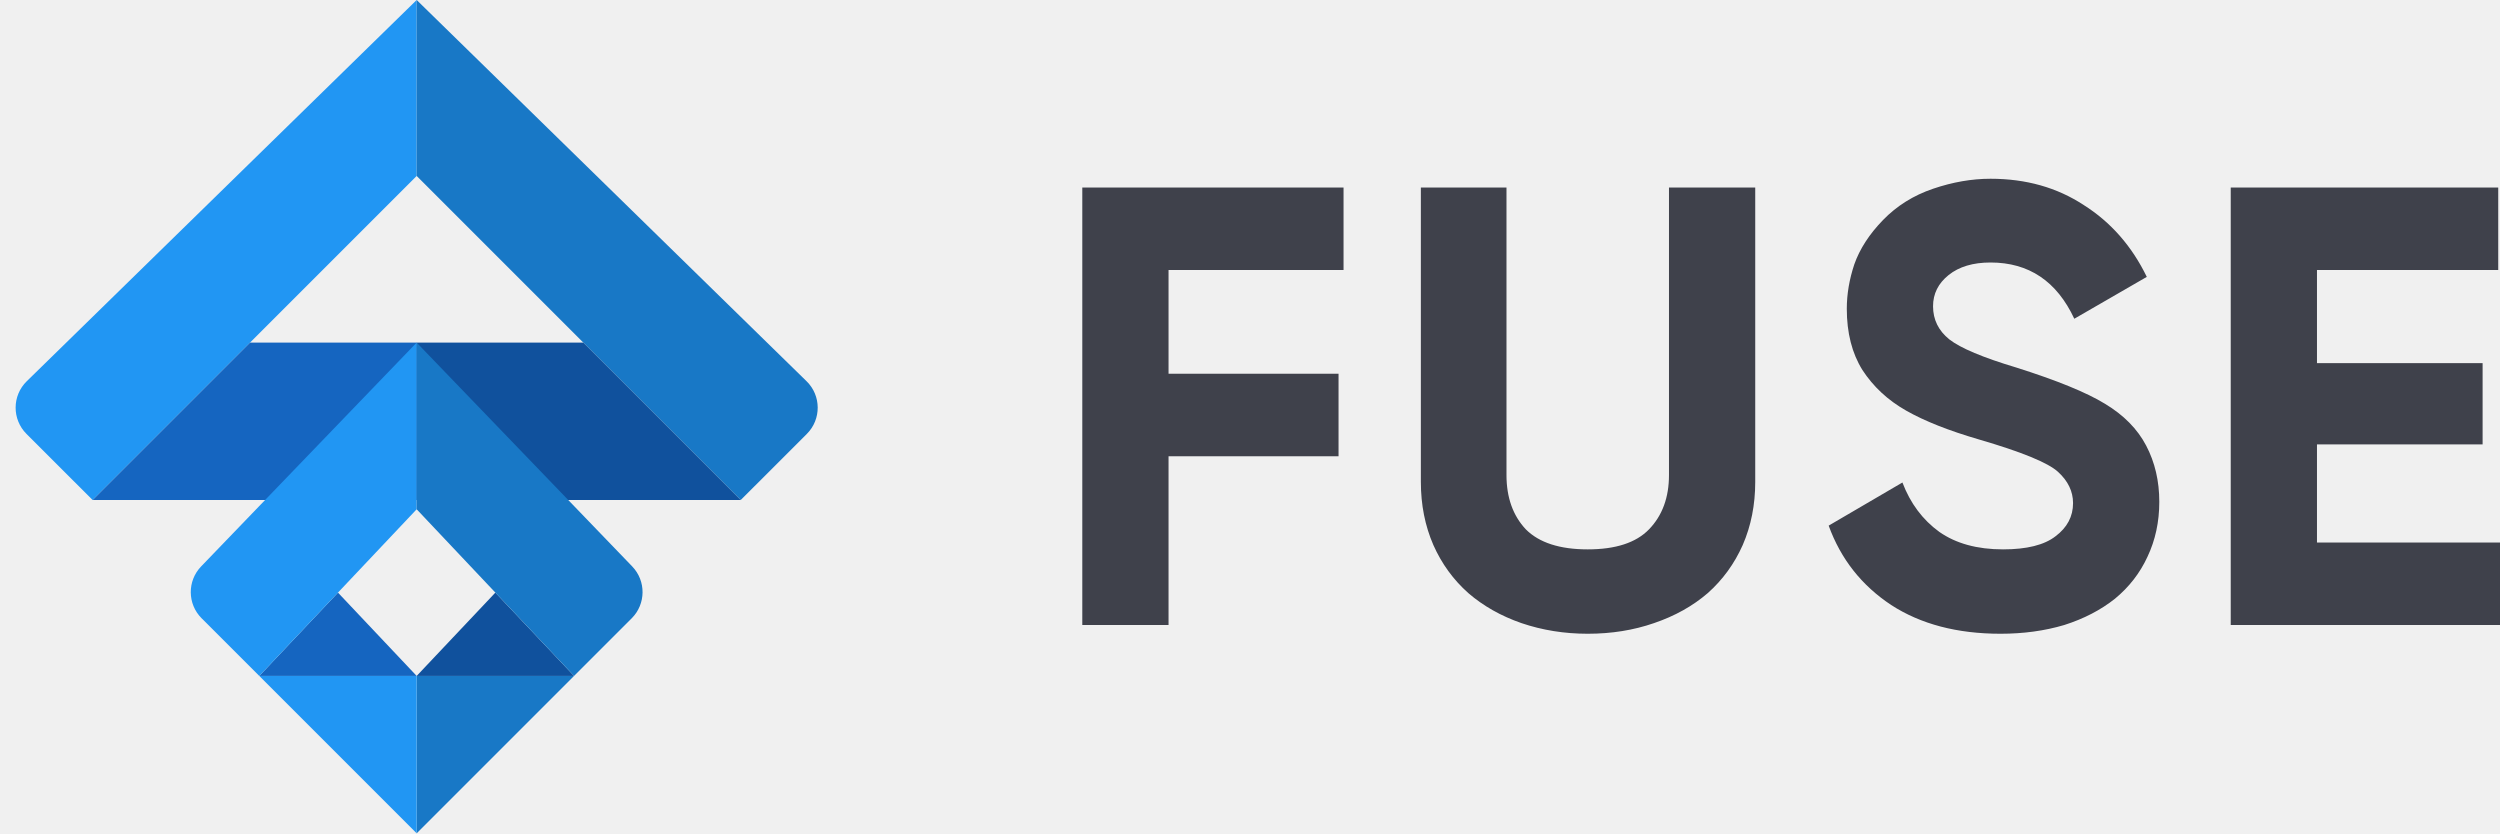
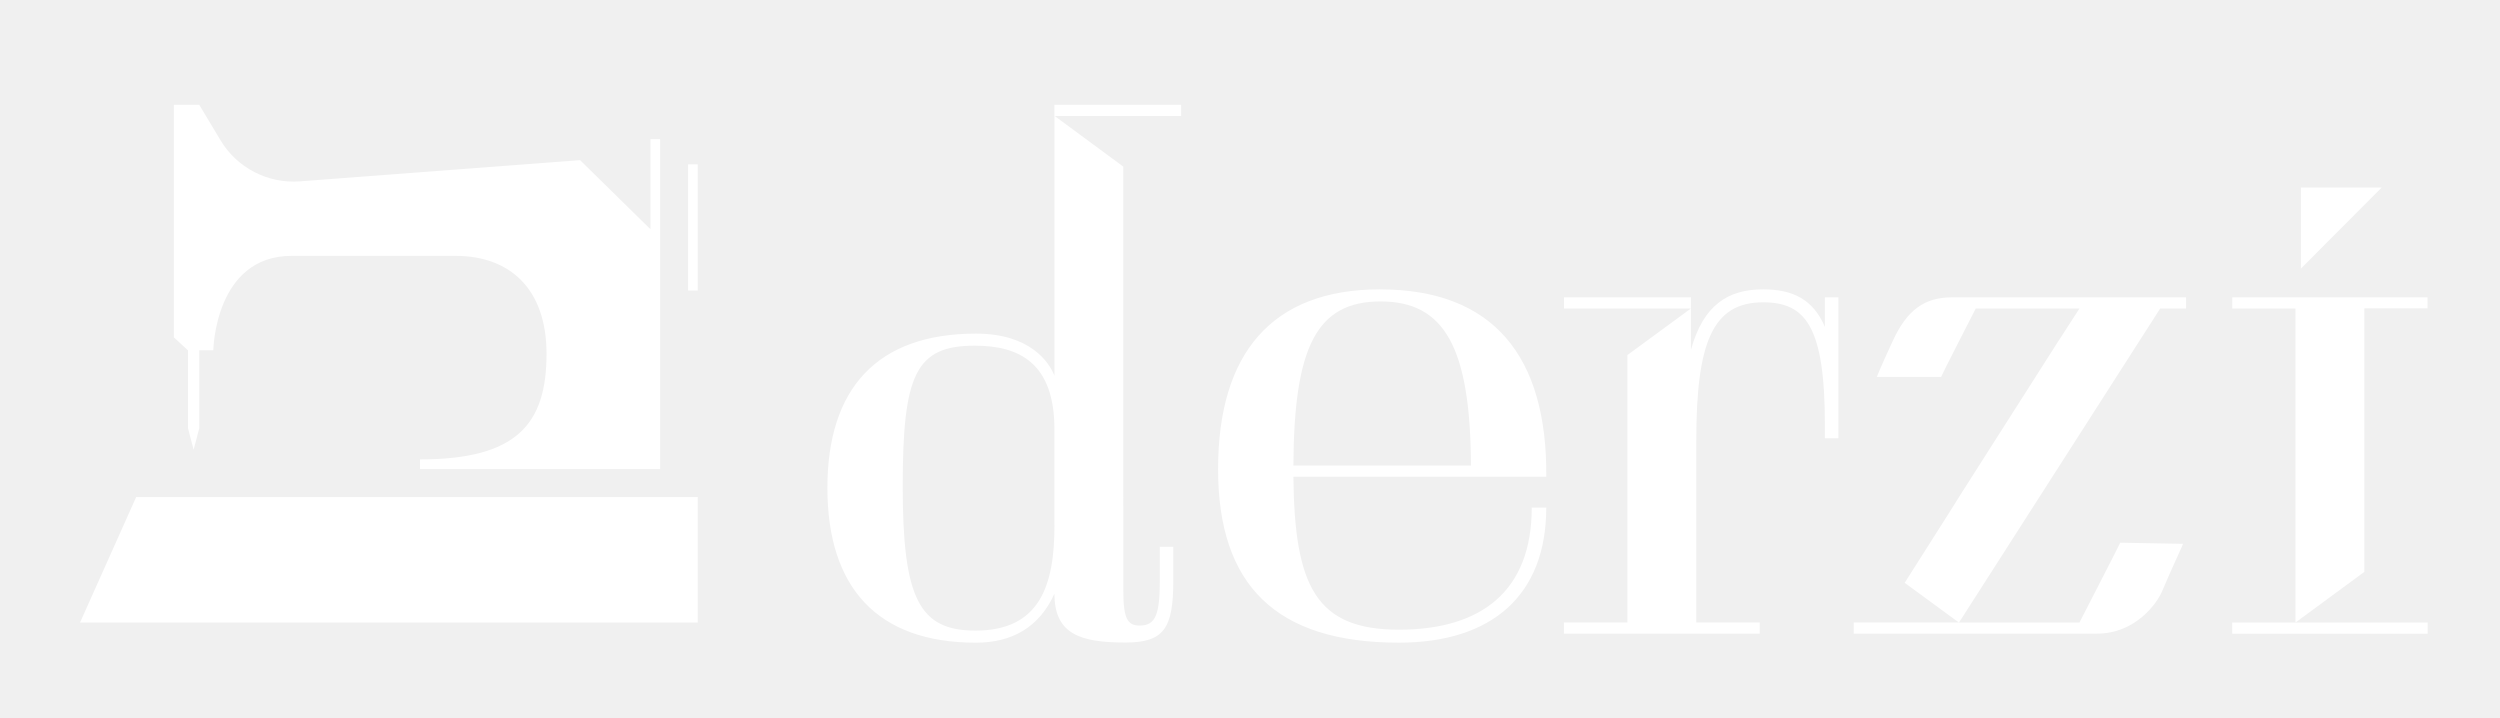
- <svg xmlns="http://www.w3.org/2000/svg" width="96" height="32" viewBox="0 0 96 32" fill="none">
-   <g clip-path="url(#clip0)">
-     <path d="M51.592 10.368H44.872V14.352H51.4V17.52H44.872V24H41.56V7.2H51.592V10.368ZM60.969 24.336C60.073 24.336 59.225 24.2 58.425 23.928C57.641 23.656 56.961 23.272 56.385 22.776C55.809 22.264 55.361 21.648 55.041 20.928C54.721 20.192 54.561 19.384 54.561 18.504V7.2H57.849V18.24C57.849 19.104 58.097 19.8 58.593 20.328C59.105 20.84 59.897 21.096 60.969 21.096C62.041 21.096 62.825 20.84 63.321 20.328C63.833 19.8 64.089 19.104 64.089 18.24V7.2H67.401V18.504C67.401 19.384 67.241 20.192 66.921 20.928C66.601 21.648 66.153 22.264 65.577 22.776C65.001 23.272 64.313 23.656 63.513 23.928C62.729 24.2 61.881 24.336 60.969 24.336ZM76.821 24.336C75.157 24.336 73.757 23.968 72.621 23.232C71.485 22.48 70.685 21.464 70.221 20.184L73.053 18.528C73.357 19.328 73.829 19.96 74.469 20.424C75.109 20.872 75.925 21.096 76.917 21.096C77.829 21.096 78.501 20.928 78.933 20.592C79.381 20.256 79.605 19.832 79.605 19.32C79.605 18.872 79.413 18.472 79.029 18.12C78.645 17.768 77.629 17.352 75.981 16.872C74.829 16.536 73.901 16.168 73.197 15.768C72.493 15.368 71.933 14.848 71.517 14.208C71.117 13.568 70.917 12.784 70.917 11.856C70.917 11.296 71.013 10.728 71.205 10.152C71.413 9.56 71.781 8.992 72.309 8.448C72.837 7.904 73.477 7.504 74.229 7.248C74.981 6.992 75.717 6.864 76.437 6.864C77.797 6.864 78.989 7.2 80.013 7.872C81.053 8.528 81.861 9.448 82.437 10.632L79.653 12.24C78.981 10.8 77.909 10.08 76.437 10.08C75.765 10.08 75.229 10.24 74.829 10.56C74.429 10.88 74.229 11.28 74.229 11.76C74.229 12.272 74.437 12.696 74.853 13.032C75.285 13.368 76.141 13.728 77.421 14.112C78.989 14.608 80.125 15.072 80.829 15.504C81.549 15.936 82.077 16.472 82.413 17.112C82.749 17.752 82.917 18.472 82.917 19.272C82.917 20.04 82.765 20.744 82.461 21.384C82.173 22.008 81.757 22.544 81.213 22.992C80.669 23.424 80.021 23.76 79.269 24C78.517 24.224 77.701 24.336 76.821 24.336ZM88.972 20.832H96.052V24H85.66V7.2H95.932V10.368H88.972V13.944H95.332V17.064H88.972V20.832Z" fill="#3F414B" />
-     <path d="M16 6.756V0L1.028 14.639C0.462 15.192 0.457 16.102 1.017 16.662L3.556 19.2" fill="#2196F3" />
-     <path d="M16 6.756V0L30.972 14.639C31.538 15.192 31.543 16.102 30.983 16.662L28.444 19.2" fill="#1878C6" />
-     <path d="M3.556 19.2L9.6 13.156H16V19.2" fill="#1565C0" />
-     <path d="M28.444 19.2L22.4 13.156H16V19.2" fill="#10519D" />
-     <path d="M16 25.956H9.956L12.978 22.756L16 25.956Z" fill="#1565C0" />
-     <path d="M16 32L22.044 25.956L16 25.956V32Z" fill="#1878C6" />
-     <path d="M16 32L9.956 25.956H16V32Z" fill="#2196F3" />
-     <path d="M16 25.956H22.044L19.022 22.756L16 25.956Z" fill="#10519D" />
-     <path d="M7.724 21.75C7.186 22.308 7.194 23.194 7.742 23.742L9.956 25.956L16 19.556V13.156" fill="#2196F3" />
-     <path d="M24.276 21.75C24.814 22.308 24.806 23.194 24.258 23.742L22.044 25.956L16 19.556V13.156" fill="#1878C6" />
-   </g>
-   <defs>
-     <clipPath id="clip0">
-       <rect width="96" height="32" fill="white" />
-     </clipPath>
-   </defs>
+ <svg xmlns="http://www.w3.org/2000/svg" width="937" height="269" viewBox="0 0 937 269" fill="none">
+   <path d="M517.229 108.45C476.699 108.45 456.539 132.42 456.539 175.83C456.539 219.24 478.119 240.87 524.289 240.87C559.169 240.87 579.539 223.1 579.539 190.25H574.099C574.099 221.43 555.339 236.01 524.289 236.01C493.239 236.01 485.169 219.75 484.769 178.69H579.539C579.939 133.43 559.579 108.46 517.229 108.46M484.769 174.49C484.969 130.07 493.439 112.98 517.439 112.98C541.439 112.98 551.109 130.24 551.319 174.49H484.779H484.769Z" fill="white" />
+   <path d="M683.97 122.52C679.54 112.14 671.87 108.45 660.77 108.45C647.68 108.45 638.4 114.31 633.77 131.09V115.63V111.44H586.18V115.63H633.73L609.94 133.08V233.31H586.16V237.5H659.55V233.31H635.77V165.28C635.77 128.91 641.61 113.31 660.77 113.31C676.71 113.31 683.97 122.2 683.97 159.39V164.25H689.02V111.43H683.97V122.51V122.52Z" fill="white" />
+   <path d="M395.209 43.45V140.81C393.199 135.77 386.149 125.04 365.779 125.04C328.679 125.04 310.109 145.67 310.109 182.86C310.109 220.05 328.669 240.88 365.779 240.88C379.299 240.88 389.519 235.1 395.199 222.53C395.199 237.79 405.079 240.82 421.809 240.82C436.309 240.82 439.749 235.45 439.749 217.67V204.94H434.699V217.33C434.699 229.92 433.289 234.46 427.249 234.46C422.599 234.46 421.019 232 421.019 221.11L420.989 62.44L395.279 43.47H442.689V39.28H395.199V43.46L395.209 43.45ZM395.209 196.95C395.209 219.42 389.759 236.35 365.579 236.35C344.609 236.35 338.339 224.43 338.339 182.38C338.339 140.33 343.169 129.56 365.369 129.56C382.099 129.56 395.199 136.1 395.199 160.92V196.95H395.209Z" fill="white" />
+   <path d="M731.639 111.44C721.259 111.44 714.799 116.2 709.519 127.55C704.999 137.26 703.419 141.28 703.419 141.28H727.519C727.519 140.95 740.509 115.63 740.509 115.63H779.379L771.649 127.6H771.629L770.609 129.2C763.029 141.1 743.259 172.12 735.679 184L730.459 192.31L723.999 202.47H724.019L713.869 218.44L734.179 233.31H694.779V237.49C694.779 237.49 785.879 237.49 785.899 237.49C800.429 237.49 808.469 226.08 810.359 221.6C814.489 211.85 818.259 204.04 818.199 203.83L794.659 203.4C794.659 203.64 779.369 233.33 779.369 233.33H734.229L809.629 115.64H819.329V111.45H731.669L731.639 111.44Z" fill="white" />
+   <path d="M862.381 70.28V100.66L892.661 70.28H862.381Z" fill="white" />
+   <path d="M860.351 233.32H836.631V237.51H909.891V233.32H860.351Z" fill="white" />
+   <path d="M886.16 115.56H909.83V111.44H836.65V115.63H860.35V233.32L886.16 214.33V115.56Z" fill="white" />
+   <path d="M30 233.32H261.517V186.302H51.036L30 233.32Z" fill="white" />
+   <path d="M70.452 131.274V160.48L72.567 168.562L74.697 160.48V131.274H79.949C79.949 131.274 80.518 95.898 109.301 95.898H170.732C190.82 95.898 204.84 107.962 204.84 132.631C204.84 159.094 193.534 172.18 157.413 172.18V175.813H247.409V52.147H243.791V85.919L217.415 60.025L112.393 67.975C100.358 68.88 88.833 62.913 82.618 52.526L74.682 39.28H65.156V126.431L70.437 131.304L70.452 131.274Z" fill="white" />
+   <path d="M261.516 61.601H257.898V108.881H261.516V61.601Z" fill="white" />
</svg>
